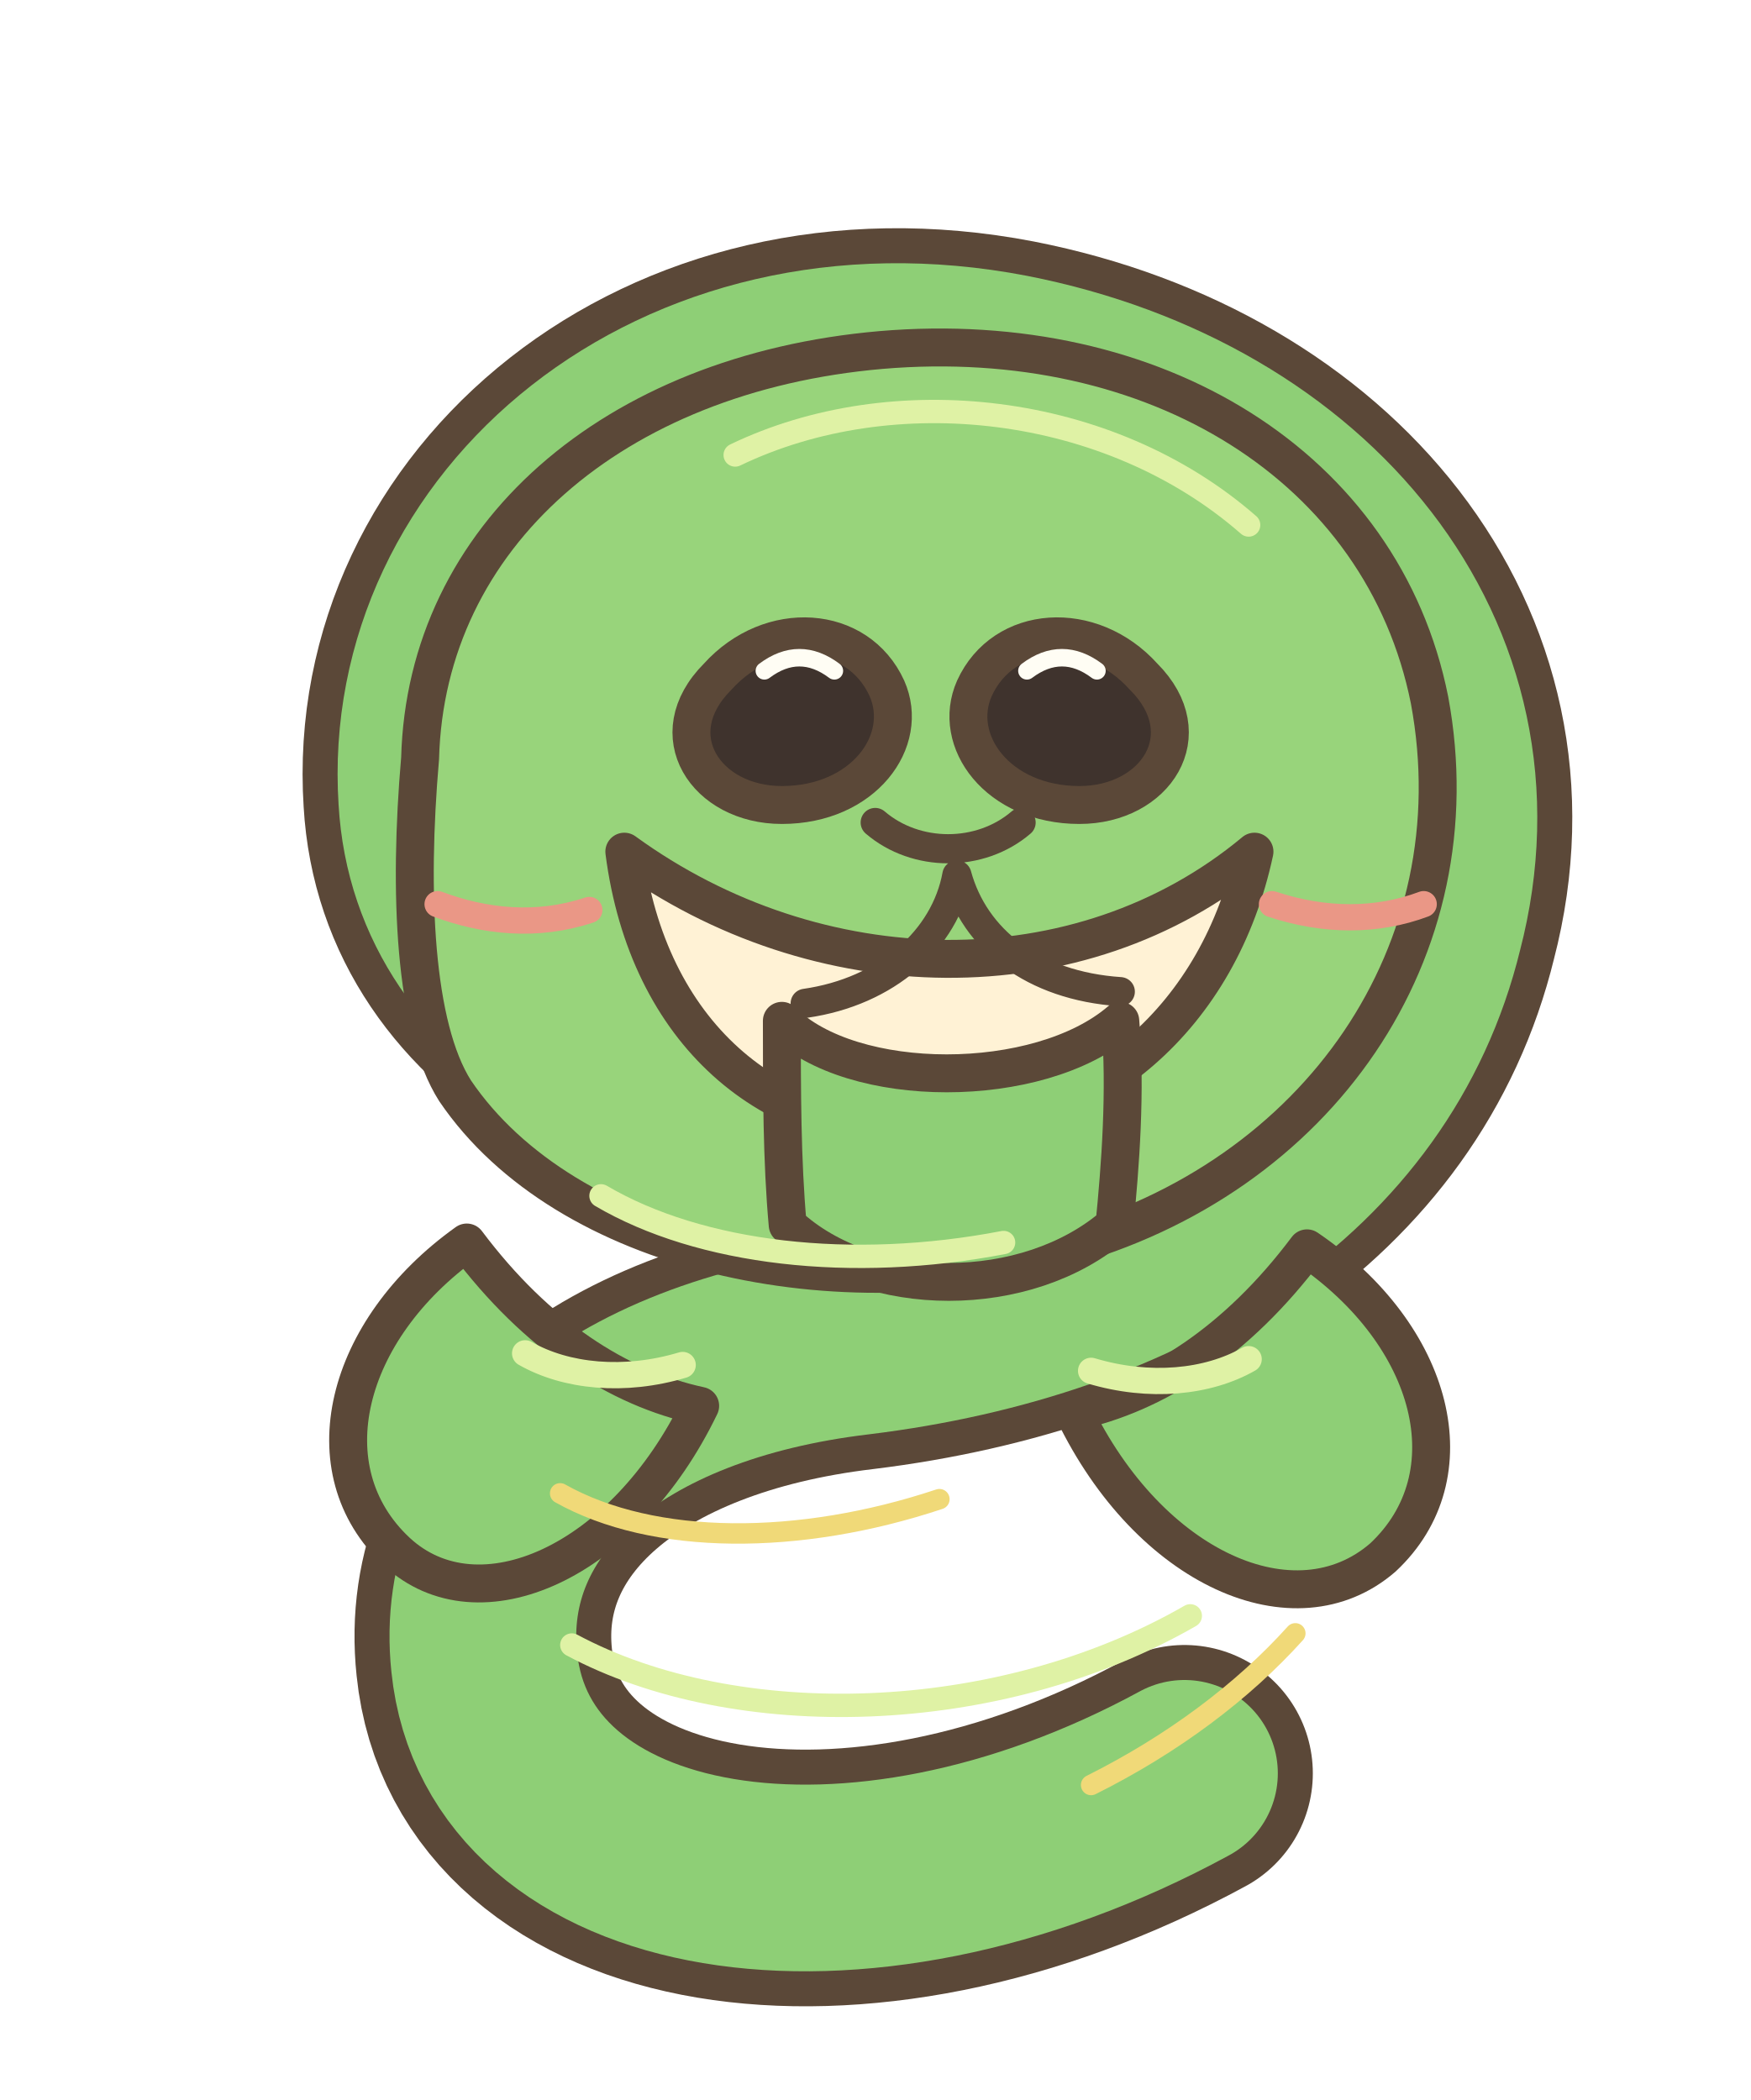
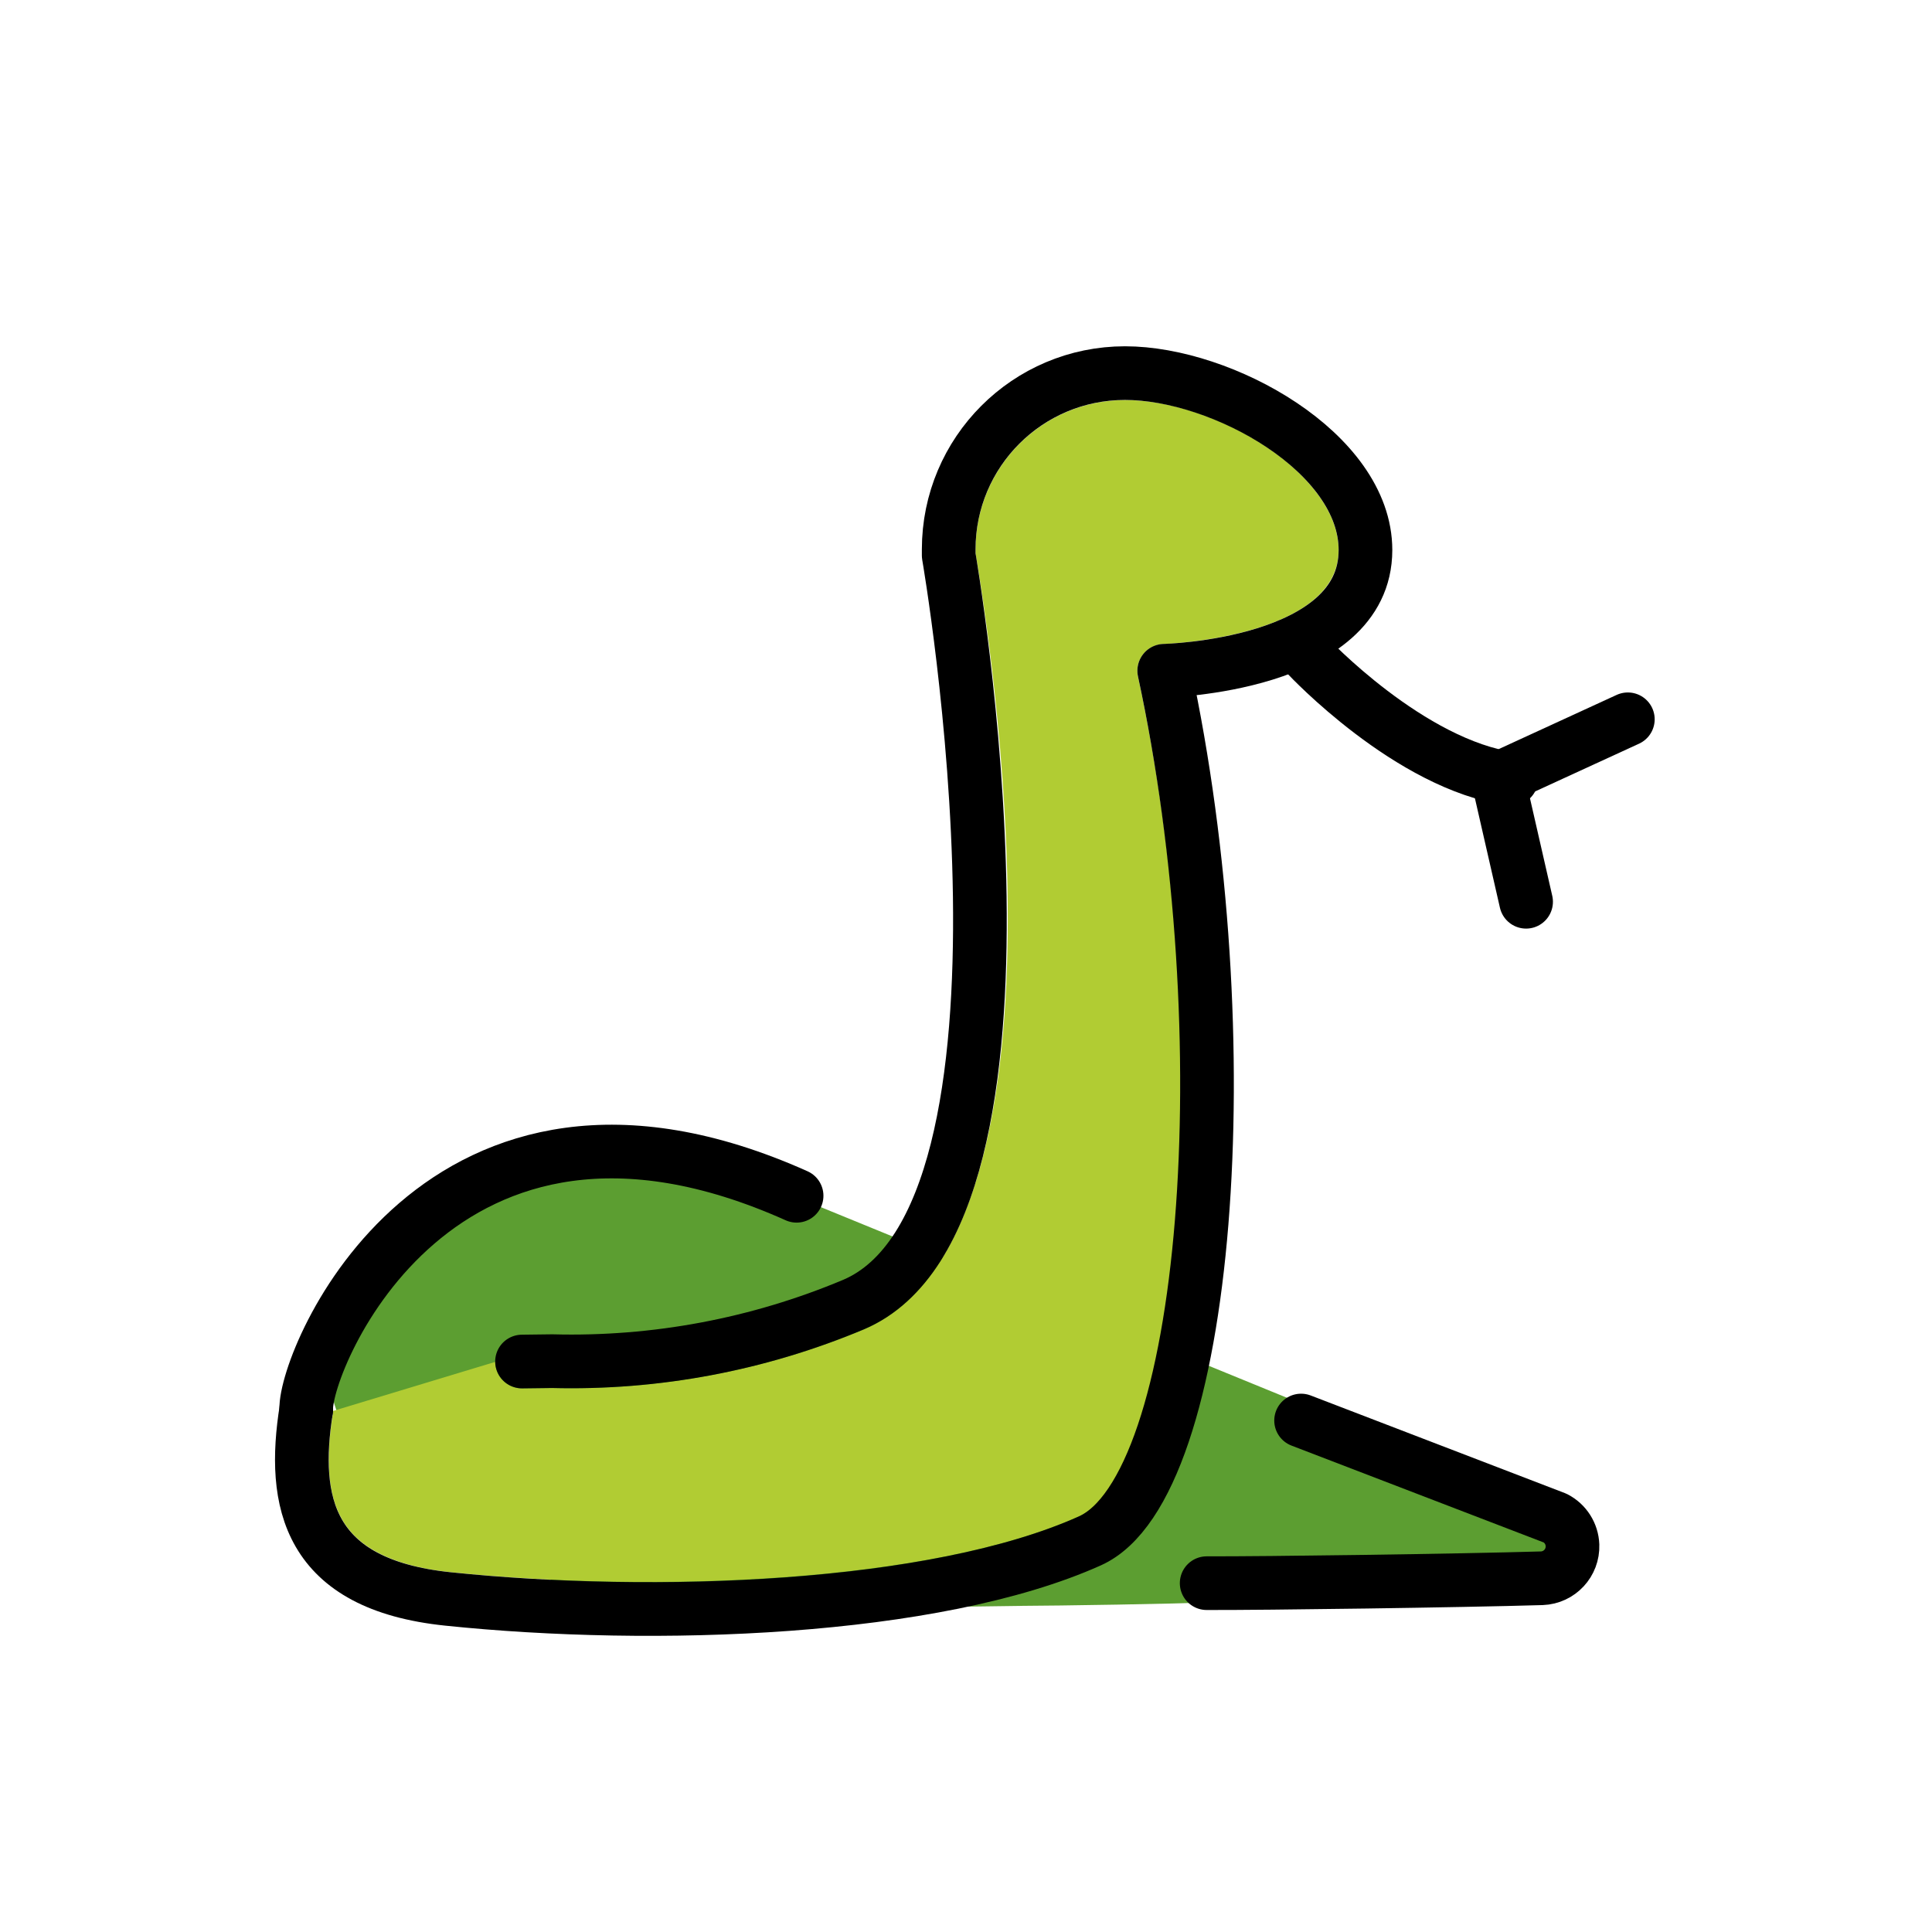
- <svg xmlns="http://www.w3.org/2000/svg" viewBox="0 0 300 360" role="img" aria-label="snake body">
-   <g stroke="#5b4838" stroke-width="6.5" stroke-linecap="round" stroke-linejoin="round">
-     <path d="M160 190c-46 2-84-18-86-53-3-46 42-85 99-74 51 10 84 50 72 96-10 41-49 65-98 71-42 5-67 27-64 55 4 39 63 50 120 19" fill="none" stroke="#5b4838" stroke-width="44" />
-     <path d="M160 190c-46 2-84-18-86-53-3-46 42-85 99-74 51 10 84 50 72 96-10 41-49 65-98 71-42 5-67 27-64 55 4 39 63 50 120 19" fill="none" stroke="#8ecf76" stroke-width="32" />
-     <path d="M72 130c1-38 33-66 79-70 47-4 86 20 94 60 8 43-19 82-63 94-38 11-85 1-104-27-7-11-8-34-6-57z" fill="#98d47b" />
-     <path d="M107 146c33 24 78 25 108 0-6 28-27 47-56 48-27 1-48-17-52-48z" fill="#fff2d5" />
-     <path d="M123 116c9-10 24-9 29 2 4 9-4 20-18 20-13 0-21-12-11-22z" fill="#3f332d" />
-     <path d="M196 116c-9-10-24-9-29 2-4 9 4 20 18 20 13 0 21-12 11-22z" fill="#3f332d" />
-     <path d="M131 115c4-3 8-3 12 0M188 115c-4-3-8-3-12 0" fill="none" stroke="#fffdf4" stroke-width="3" />
-     <path d="M150 141c7 6 18 6 25 0M164 150c-2 11-12 20-26 22M164 150c3 11 13 19 28 20" fill="none" stroke-width="5" />
-     <path d="M101 156c-9 3-18 2-26-1M218 155c9 3 18 3 26 0" fill="none" stroke="#ea9786" stroke-width="4.5" />
-     <path d="M134 175c12 12 44 12 58 0 1 12 0 25-1 35-15 13-42 13-56 0-1-11-1-23-1-35z" fill="#8ecf76" />
-     <path d="M80 213c-21 15-27 39-12 53 14 13 39 2 52-25-14-3-28-12-40-28z" fill="#8ecf76" />
-     <path d="M224 214c22 15 28 39 13 53-15 13-40 2-53-25 14-3 28-12 40-28z" fill="#8ecf76" />
-     <path d="M90 232c7 4 17 5 27 2M214 233c-7 4-17 5-27 2" fill="none" stroke="#dff2a5" stroke-width="4.5" />
-     <path d="M98 282c28 15 73 14 106-5M126 78c27-13 64-9 88 12M103 205c17 10 43 13 69 8" fill="none" stroke="#dff2a5" stroke-width="4" />
-     <path d="M222 280c-9 10-21 19-35 26M96 256c16 9 41 9 65 1" fill="none" stroke="#f0d978" stroke-width="3.5" />
+ <svg xmlns="http://www.w3.org/2000/svg" id="emoji" viewBox="0 0 72 72">
+   <g id="color">
+     <path fill="#5c9e31" d="m12.593,49.173h0c.213-.532.52-1.02.906-1.443l1.488-1.626c.407-.445.894-.807,1.436-1.07l2.139-1.035c.604-.292,1.262-.453,1.932-.472l3.002-.087c.196-.006.391.001.586.019l3.981.713c.513.049,1.84.516,2.311.726l18.108,7.406c.092.041.182.085.271.131l9.536,4.997-.25,1.188-13.07,1.094c-.785.054-5.797.13-6.835.131l-9.007.119c-3.732.173-6.84.236-9.943-1.844l-4.824-3.234c-1.863-1.249-2.599-3.63-1.766-5.712Z" />
+     <path fill="#b1cc33" d="m18.455,50.754c.006.548.452.989,1,.989h.011l1.132-.014c3.977.095,7.93-.651,11.6-2.187,8.23-3.493,4.665-25.974,4.157-28.931v-.133c.004-3.075,2.495-5.566,5.57-5.569,3.4,0,7.962,2.765,7.962,5.592,0,3.252-6.458,3.5-6.523,3.5-.552.013-.99.47-.977,1.022.001.063.009.126.022.188,3.074,14.237,1.364,29.705-2.2,31.3-5.617,2.519-16.071,2.844-23.41,2.081-1.858-.193-3.148-.744-3.833-1.637-.7-.916-.881-2.275-.561-4.279.005-.032-.006-.061,0-.092" />
+   </g>
+   <g id="line">
+     <path fill="none" stroke="#000" stroke-linecap="round" stroke-linejoin="round" stroke-width="2" d="m44.969,59c2.194.007,9.422-.092,12.491-.183.655-.025,1.166-.575,1.142-1.23-.016-.428-.261-.814-.642-1.01l-9.472-3.638" />
+     <path fill="none" stroke="#000" stroke-linecap="round" stroke-linejoin="round" stroke-width="2" d="m19.454,50.74c.368-.004.743-.009,1.126-.014,3.849.102,7.676-.617,11.226-2.107,7.82-3.319,3.549-27.92,3.549-27.92v-.224c0-3.628,2.942-6.57,6.57-6.57h0c3.628,0,8.962,2.964,8.962,6.592,0,4.333-7.5,4.5-7.5,4.5,2.935,13.6,1.708,30.419-2.772,32.428-5.794,2.6-16.262,2.959-23.923,2.163-5.217-.542-5.83-3.608-5.278-7.068" />
+     <path fill="none" stroke="#000" stroke-linecap="round" stroke-linejoin="round" stroke-width="2" d="m29.687,44.563c-13.331-5.972-18.322,6.062-18.275,7.957" />
+     <path fill="none" stroke="#000" stroke-linecap="round" stroke-miterlimit="10" stroke-width="2" d="m48.739,24.452s3.793,4.054,7.585,4.577" />
+     <polyline fill="none" stroke="#000" stroke-linecap="round" stroke-miterlimit="10" stroke-width="2" points="56.873 33.606 55.827 29.029 60.665 26.806" />
  </g>
</svg>
